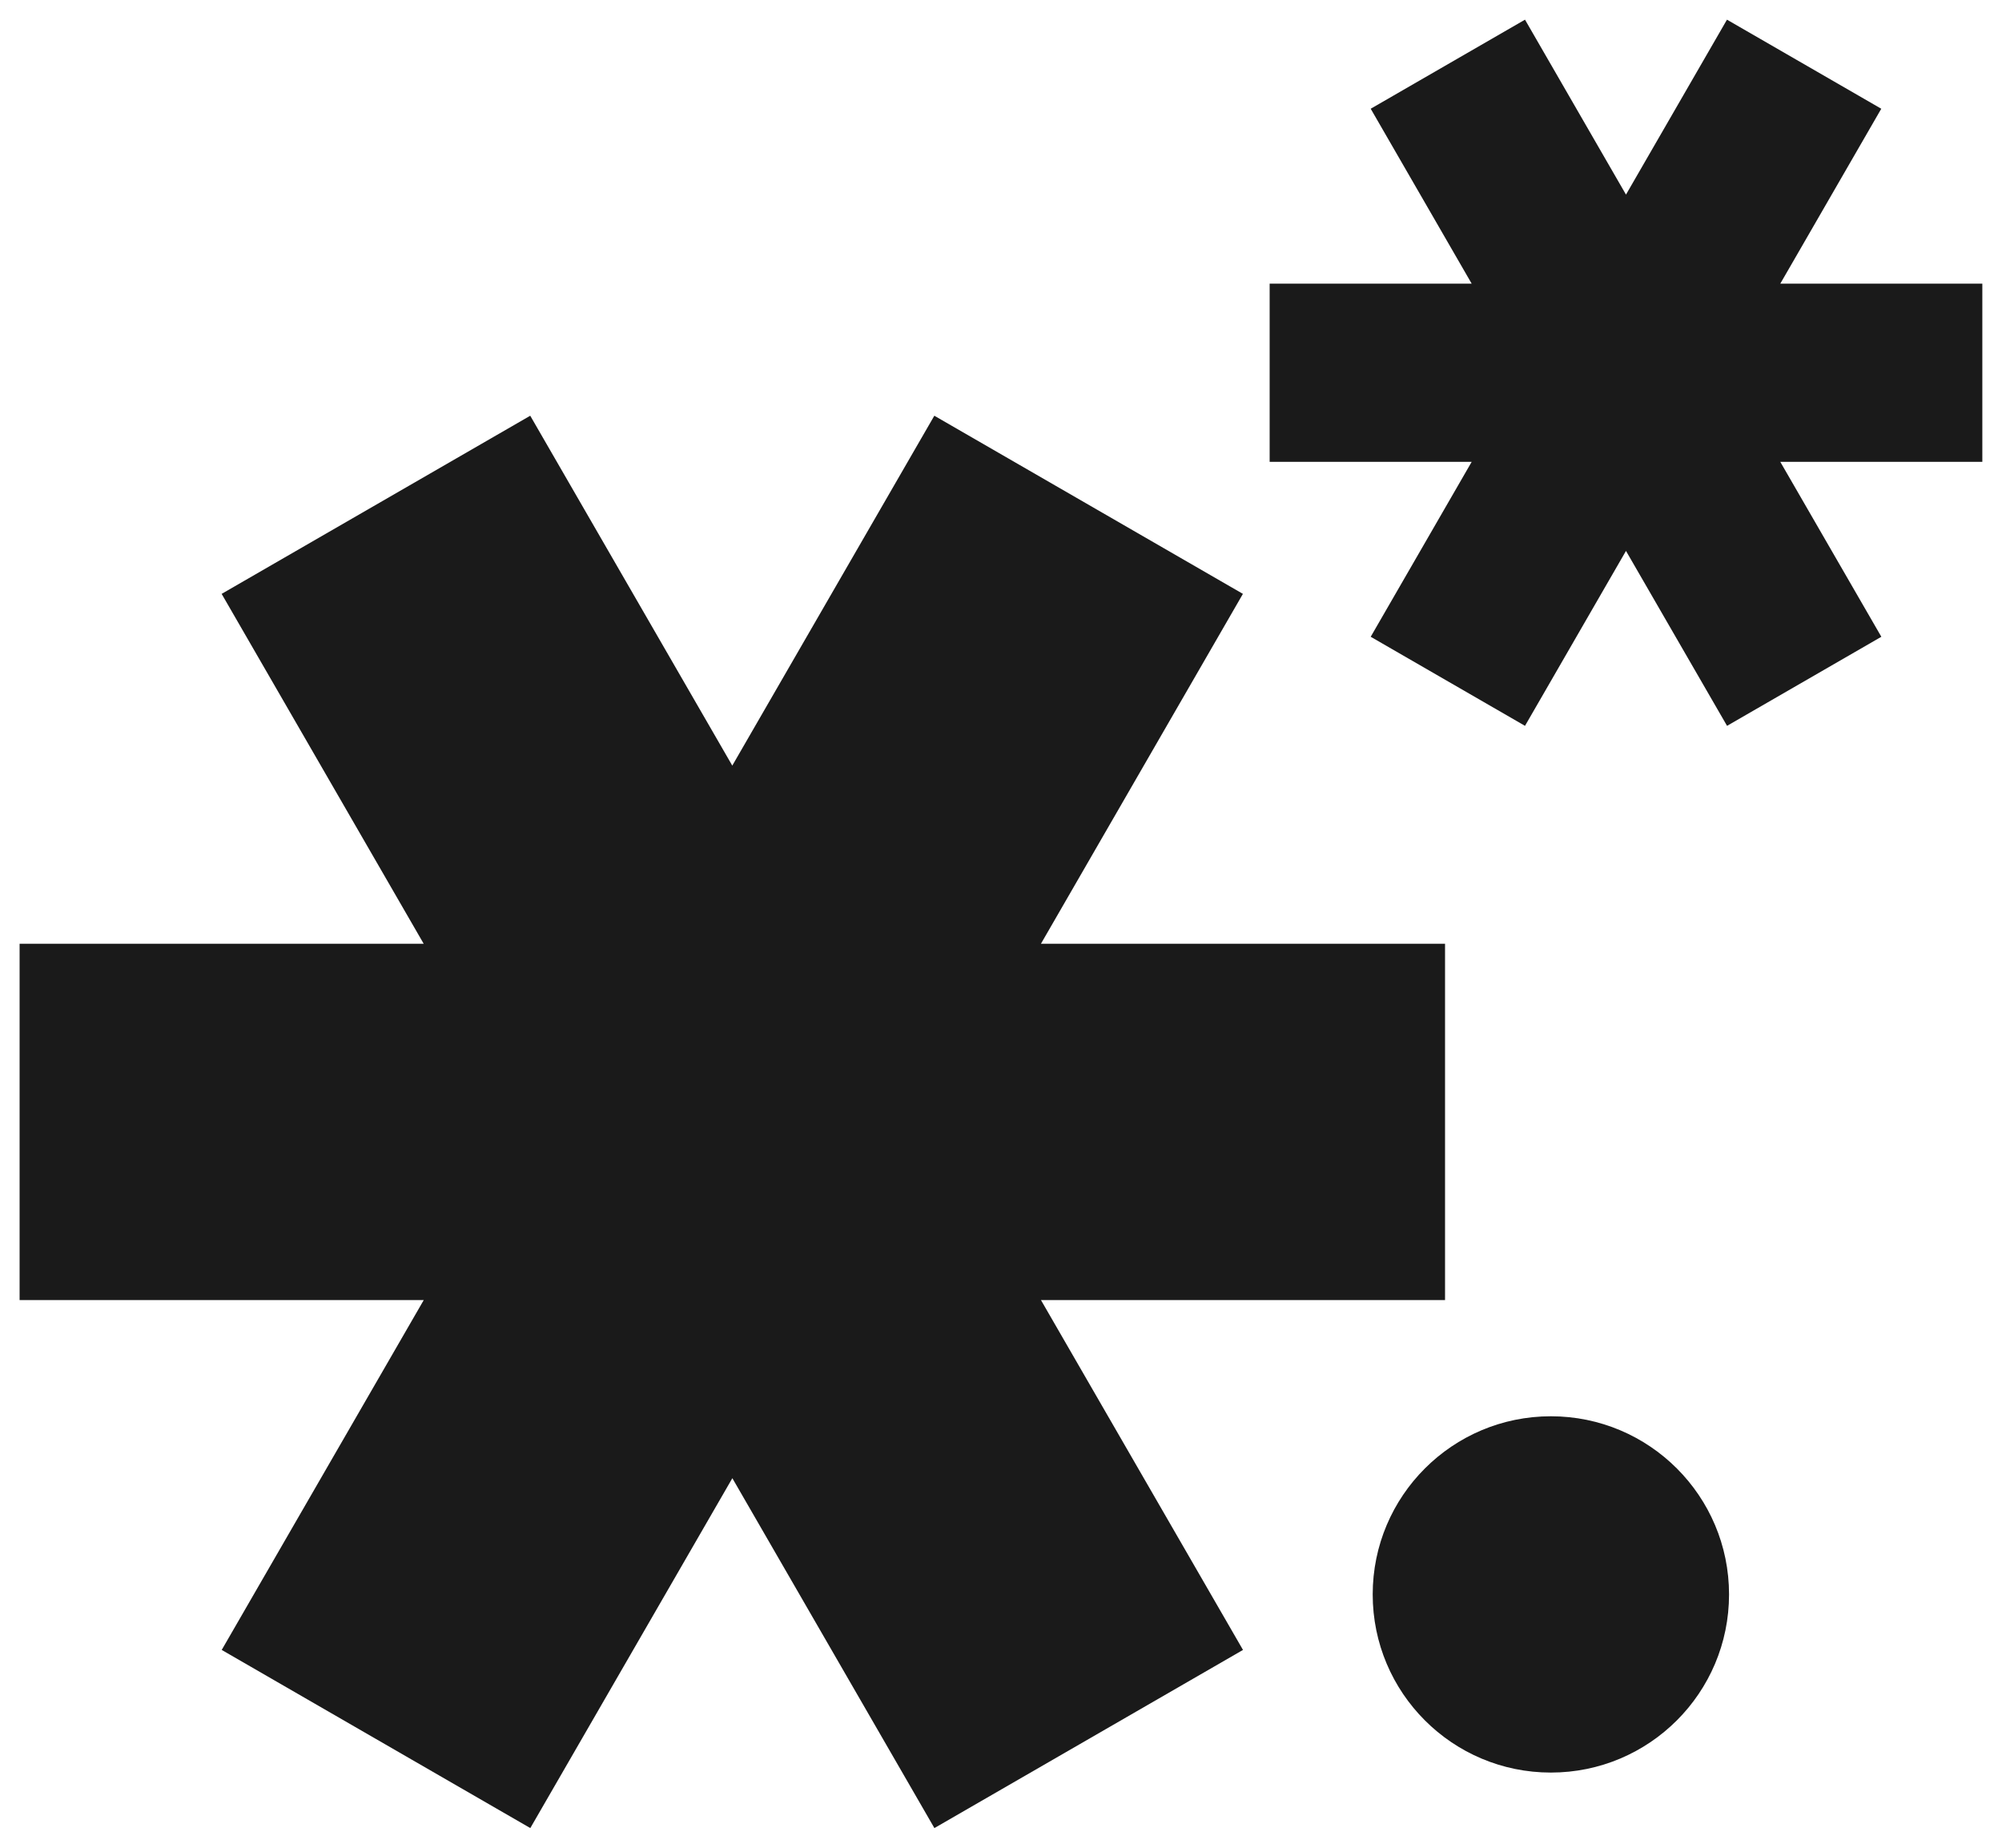
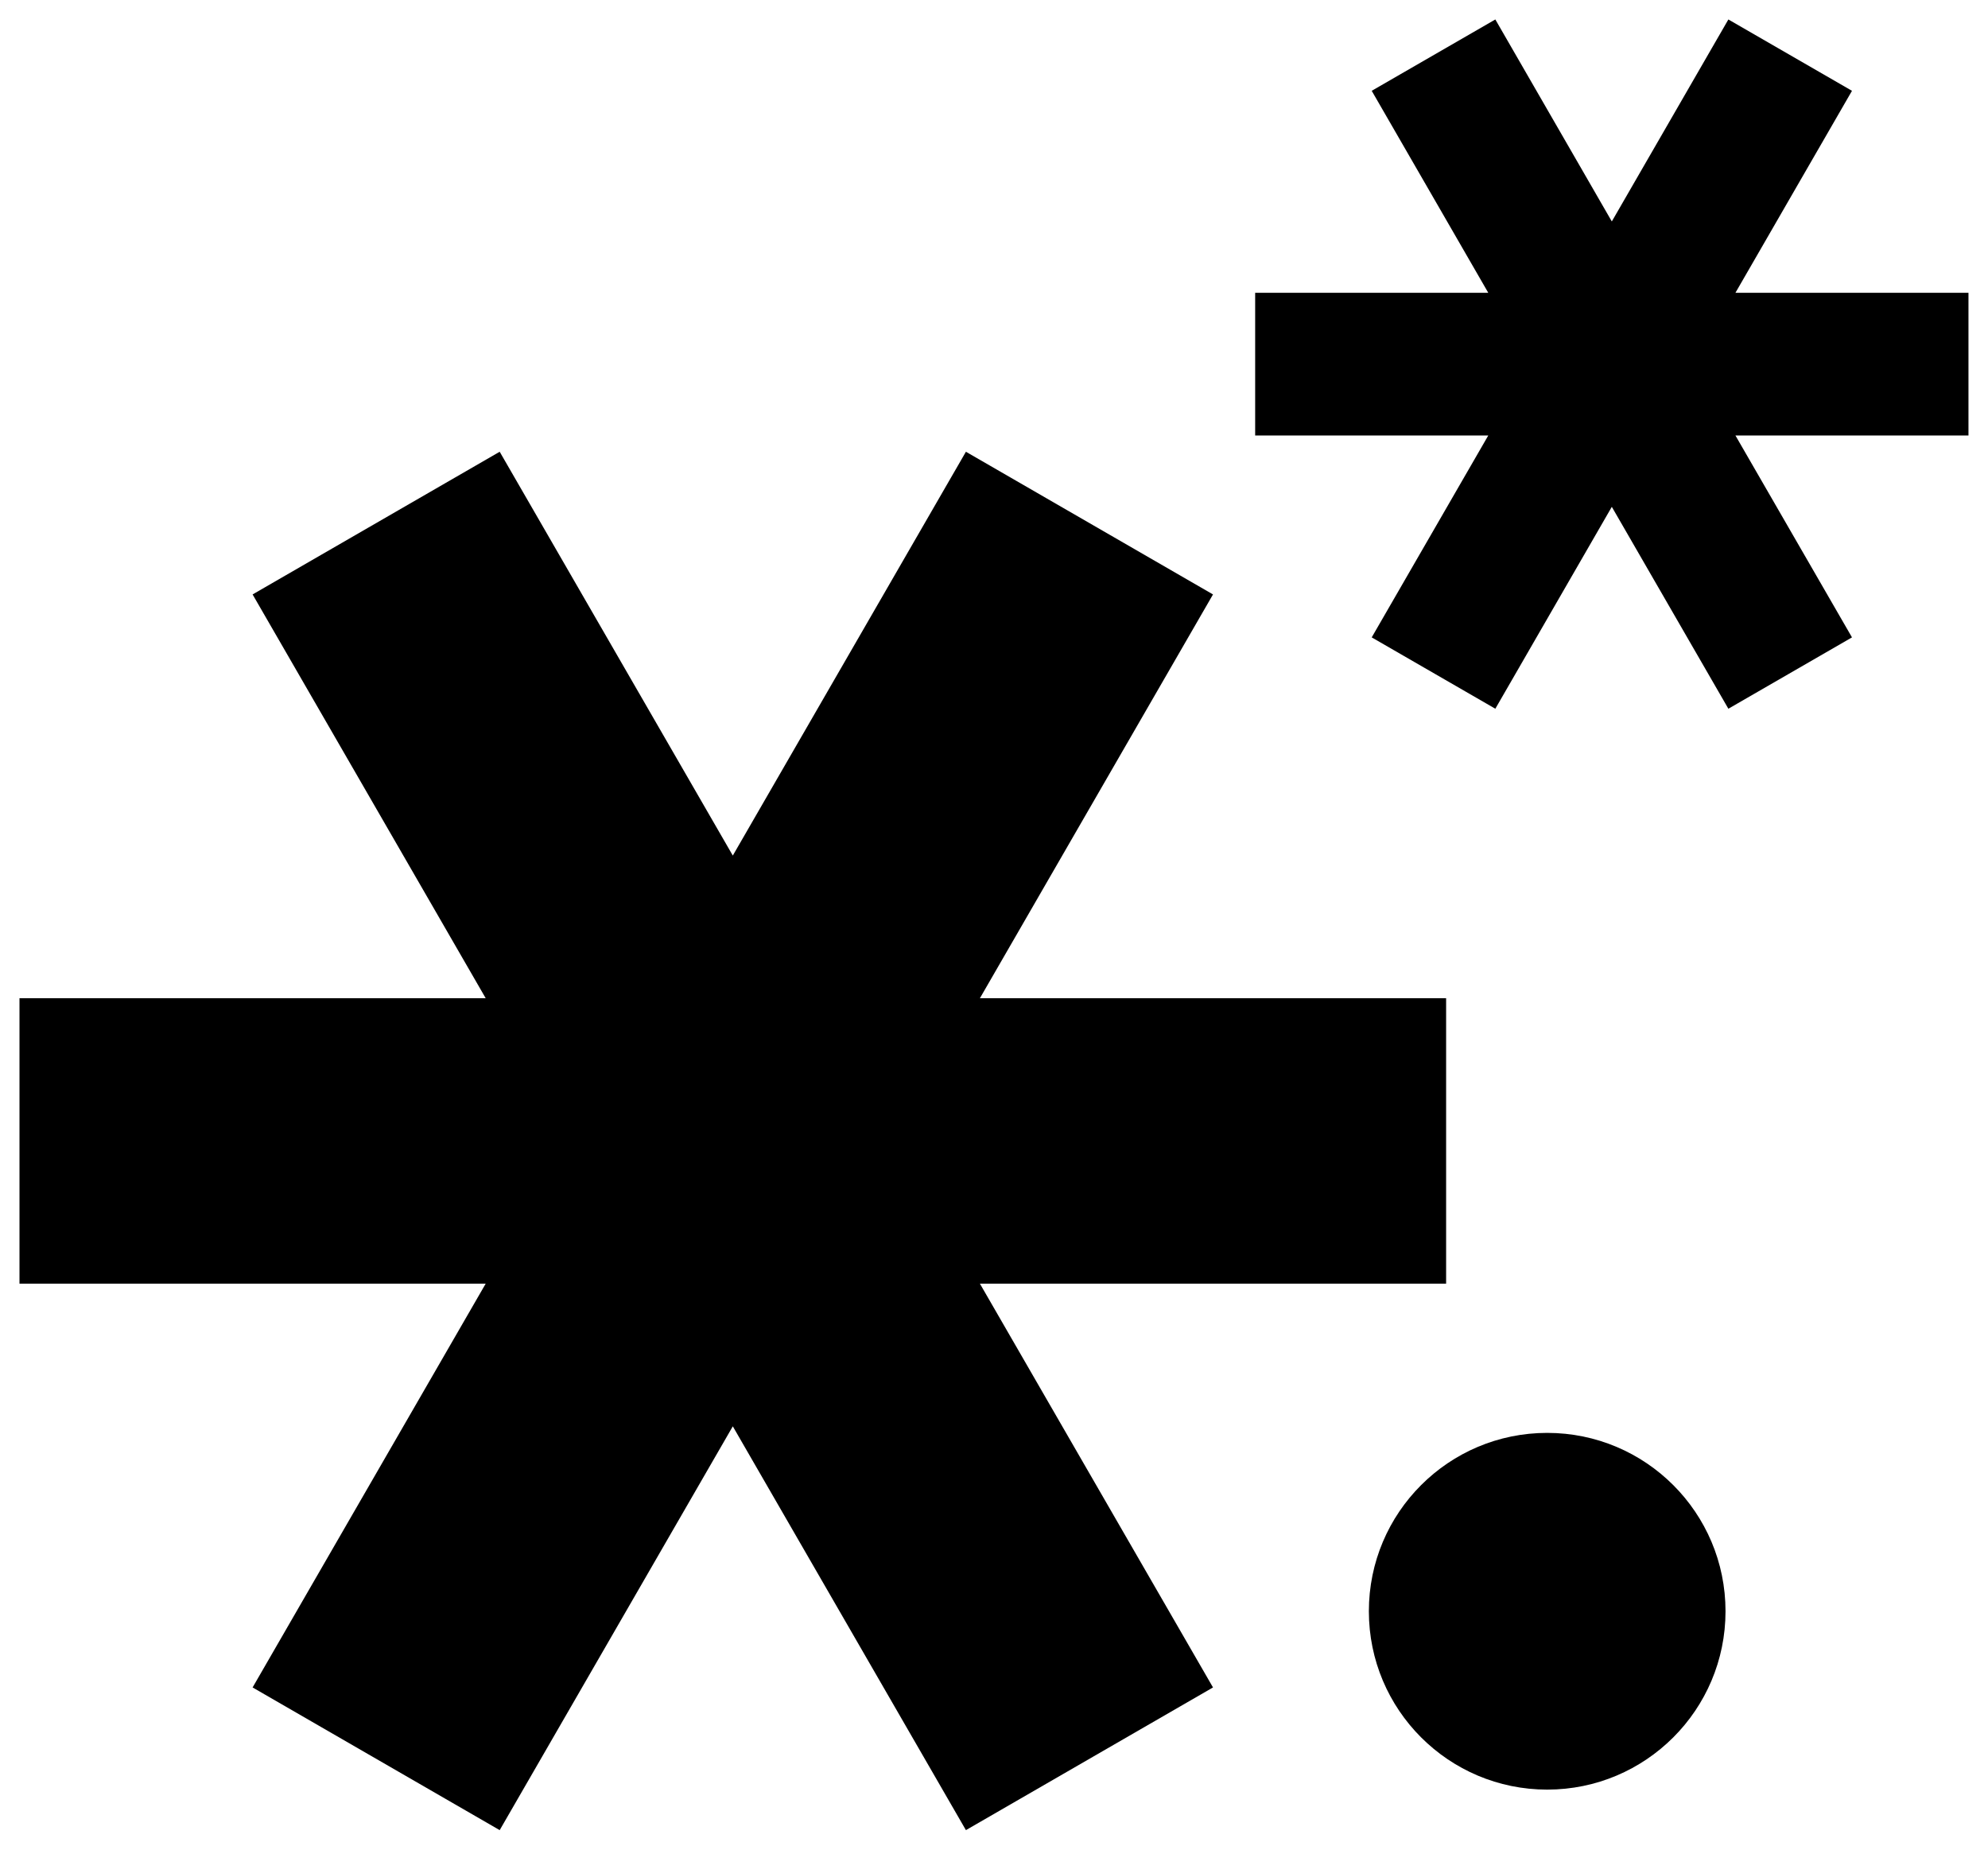
- <svg xmlns="http://www.w3.org/2000/svg" width="28.091mm" height="25.93mm" viewBox="0 0 28.091 25.93" version="1.1" id="svg1">
+ <svg xmlns="http://www.w3.org/2000/svg" width="27.87mm" height="25.925mm" viewBox="0 0 27.87 25.925" version="1.1" id="svg1">
  <defs id="defs1" />
-   <path id="Sketch_w0000" d="M 5.945,13.244 3.11,8.334 7.44,5.834 10.275,10.744 13.11,5.834 17.44,8.334 14.606,13.244 h 5.67 l 0,5 h -5.67 l 2.835,4.91 -4.33,2.5 -2.835,-4.91 -2.835,4.91 -4.33,-2.5 2.835,-4.91 H 0.275 v -5 h 5.67" stroke="#000000" stroke-width="0.7 px" style="fill:#1a1a1a;fill-opacity:1;fill-rule:evenodd;stroke-width:0;stroke-linecap:square;stroke-miterlimit:4;stroke-dasharray:none" />
-   <path id="Sketch_w0001" d="m 20.65,3.981 -1.417,-2.455 2.165,-1.25 1.417,2.455 1.417,-2.455 2.165,1.25 -1.417,2.455 h 2.835 V 6.481 H 24.98 L 26.398,8.936 24.233,10.186 22.815,7.731 21.398,10.186 19.233,8.936 20.65,6.481 H 17.815 V 3.981 h 2.835" stroke="#000000" stroke-width="0.7 px" style="fill:#1a1a1a;fill-opacity:1;fill-rule:evenodd;stroke-width:0;stroke-linecap:square;stroke-miterlimit:4;stroke-dasharray:none" />
-   <circle cx="21.761" cy="-22.375" r="2.5" stroke="#000000" stroke-width="0.7 px" style="fill:#1a1a1a;stroke-width:0;stroke-linecap:square;stroke-miterlimit:4;stroke-dasharray:none" id="circle1" transform="scale(1,-1)" />
+   <g id="Sketch" transform="translate(10.27323,15.99183) scale(1,-1)" style="fill:#000000;stroke-width:0;stroke-dasharray:none">
+     <path id="Sketch_w0000" d="M -3.464 2.0 L -6.732 7.66 L -3.268 9.66 L 0.0 4.0 L 3.268 9.66 L 6.732 7.66 L 3.464 2.0 L 10 2 L 10 -2.0 L 3.464 -2.0 L 6.732 -7.66 L 3.268 -9.66 L 0.0 -4.0 L -3.268 -9.66 L -6.732 -7.66 L -3.464 -2.0 L -10 -2.0 L -10 2 L -3.464 2.0 " stroke="#000000" stroke-width="0.7 px" style="stroke-width:0;stroke-miterlimit:4;stroke-dasharray:none;stroke-linecap:square;fill:#000000;fill-opacity:1;fill-rule:evenodd" />
+     <path id="Sketch_w0001" d="M 10.591 11.888 L 8.957 14.719 L 10.69 15.719 L 12.323 12.888 L 13.957 15.719 L 15.69 14.719 L 14.056 11.888 L 17.323 11.888 L 17.323 9.888 L 14.056 9.888 L 15.69 7.058 L 13.957 6.058 L 12.323 8.888 L 10.69 6.058 L 8.957 7.058 L 10.591 9.888 L 7.323 9.888 L 7.323 11.888 L 10.591 11.888 " stroke="#000000" stroke-width="0.7 px" style="stroke-width:0;stroke-miterlimit:4;stroke-dasharray:none;stroke-linecap:square;fill:#000000;fill-opacity:1;fill-rule:evenodd" />
+     <circle cx="11.417" cy="-6.592" r="2.5" stroke="#000000" stroke-width="0.7 px" style="stroke-width:0;stroke-miterlimit:4;stroke-dasharray:none;stroke-linecap:square;fill:#000000" id="circle1" />
+   </g>
</svg>
